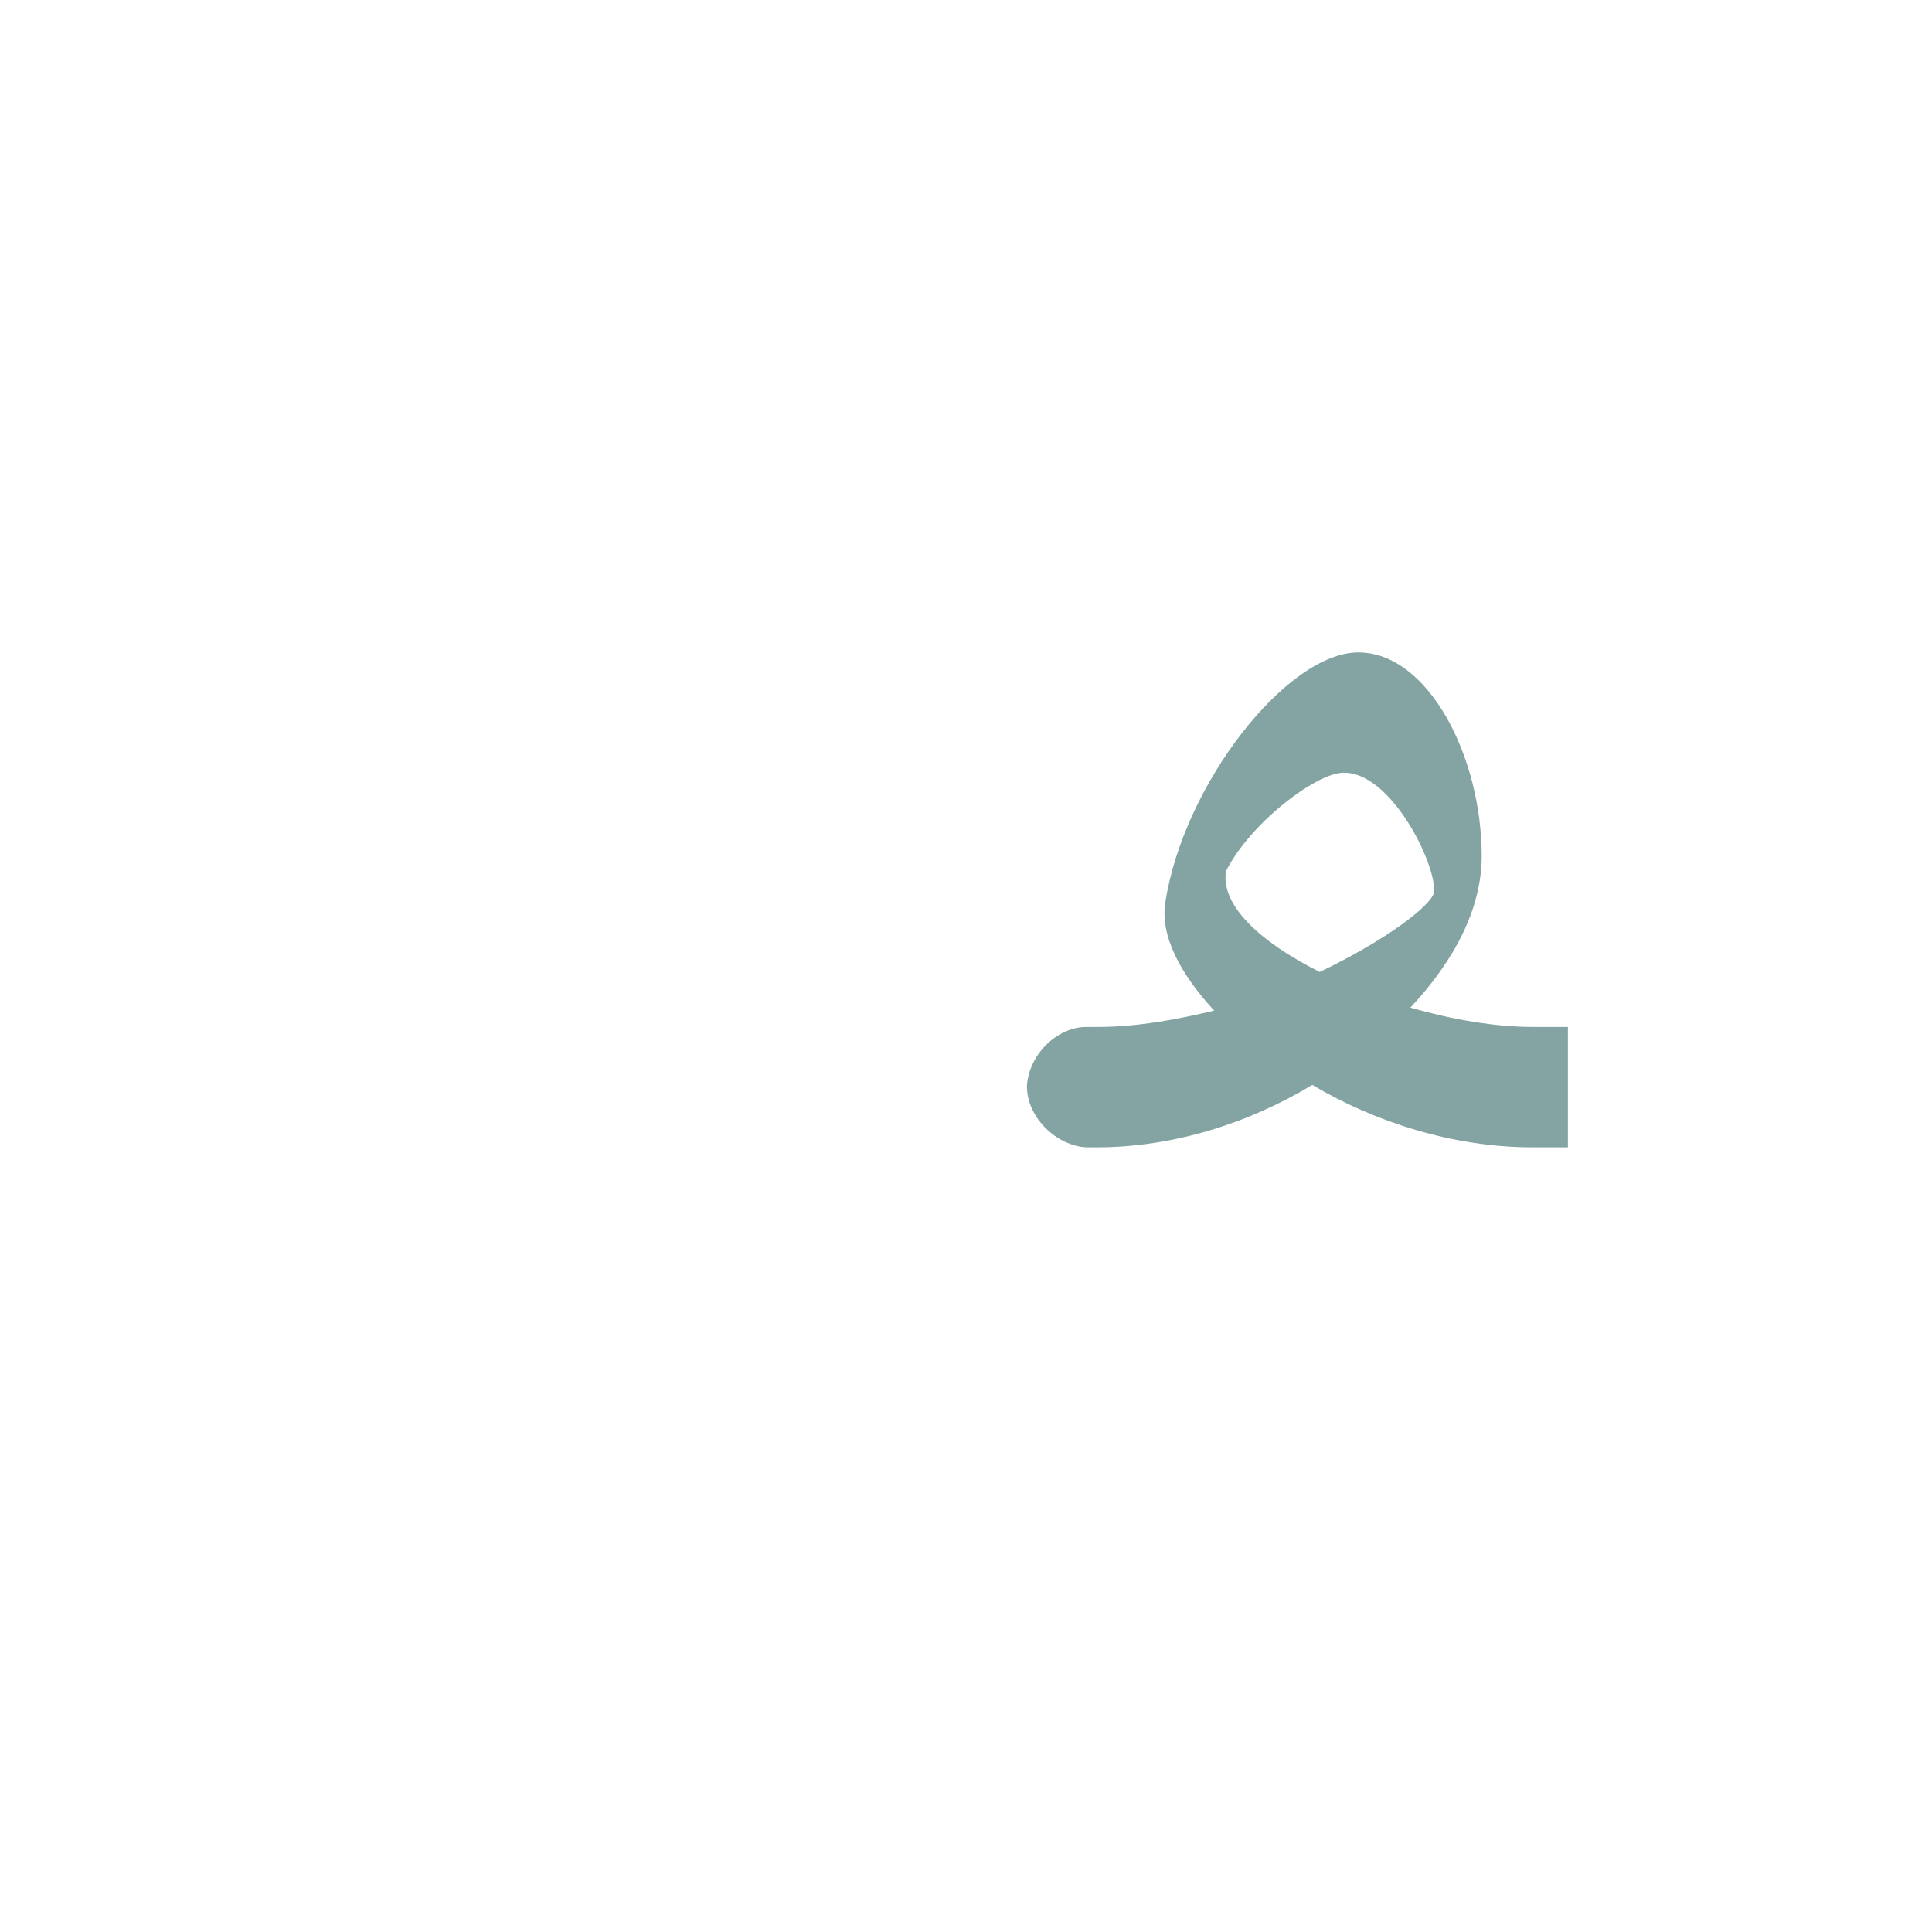
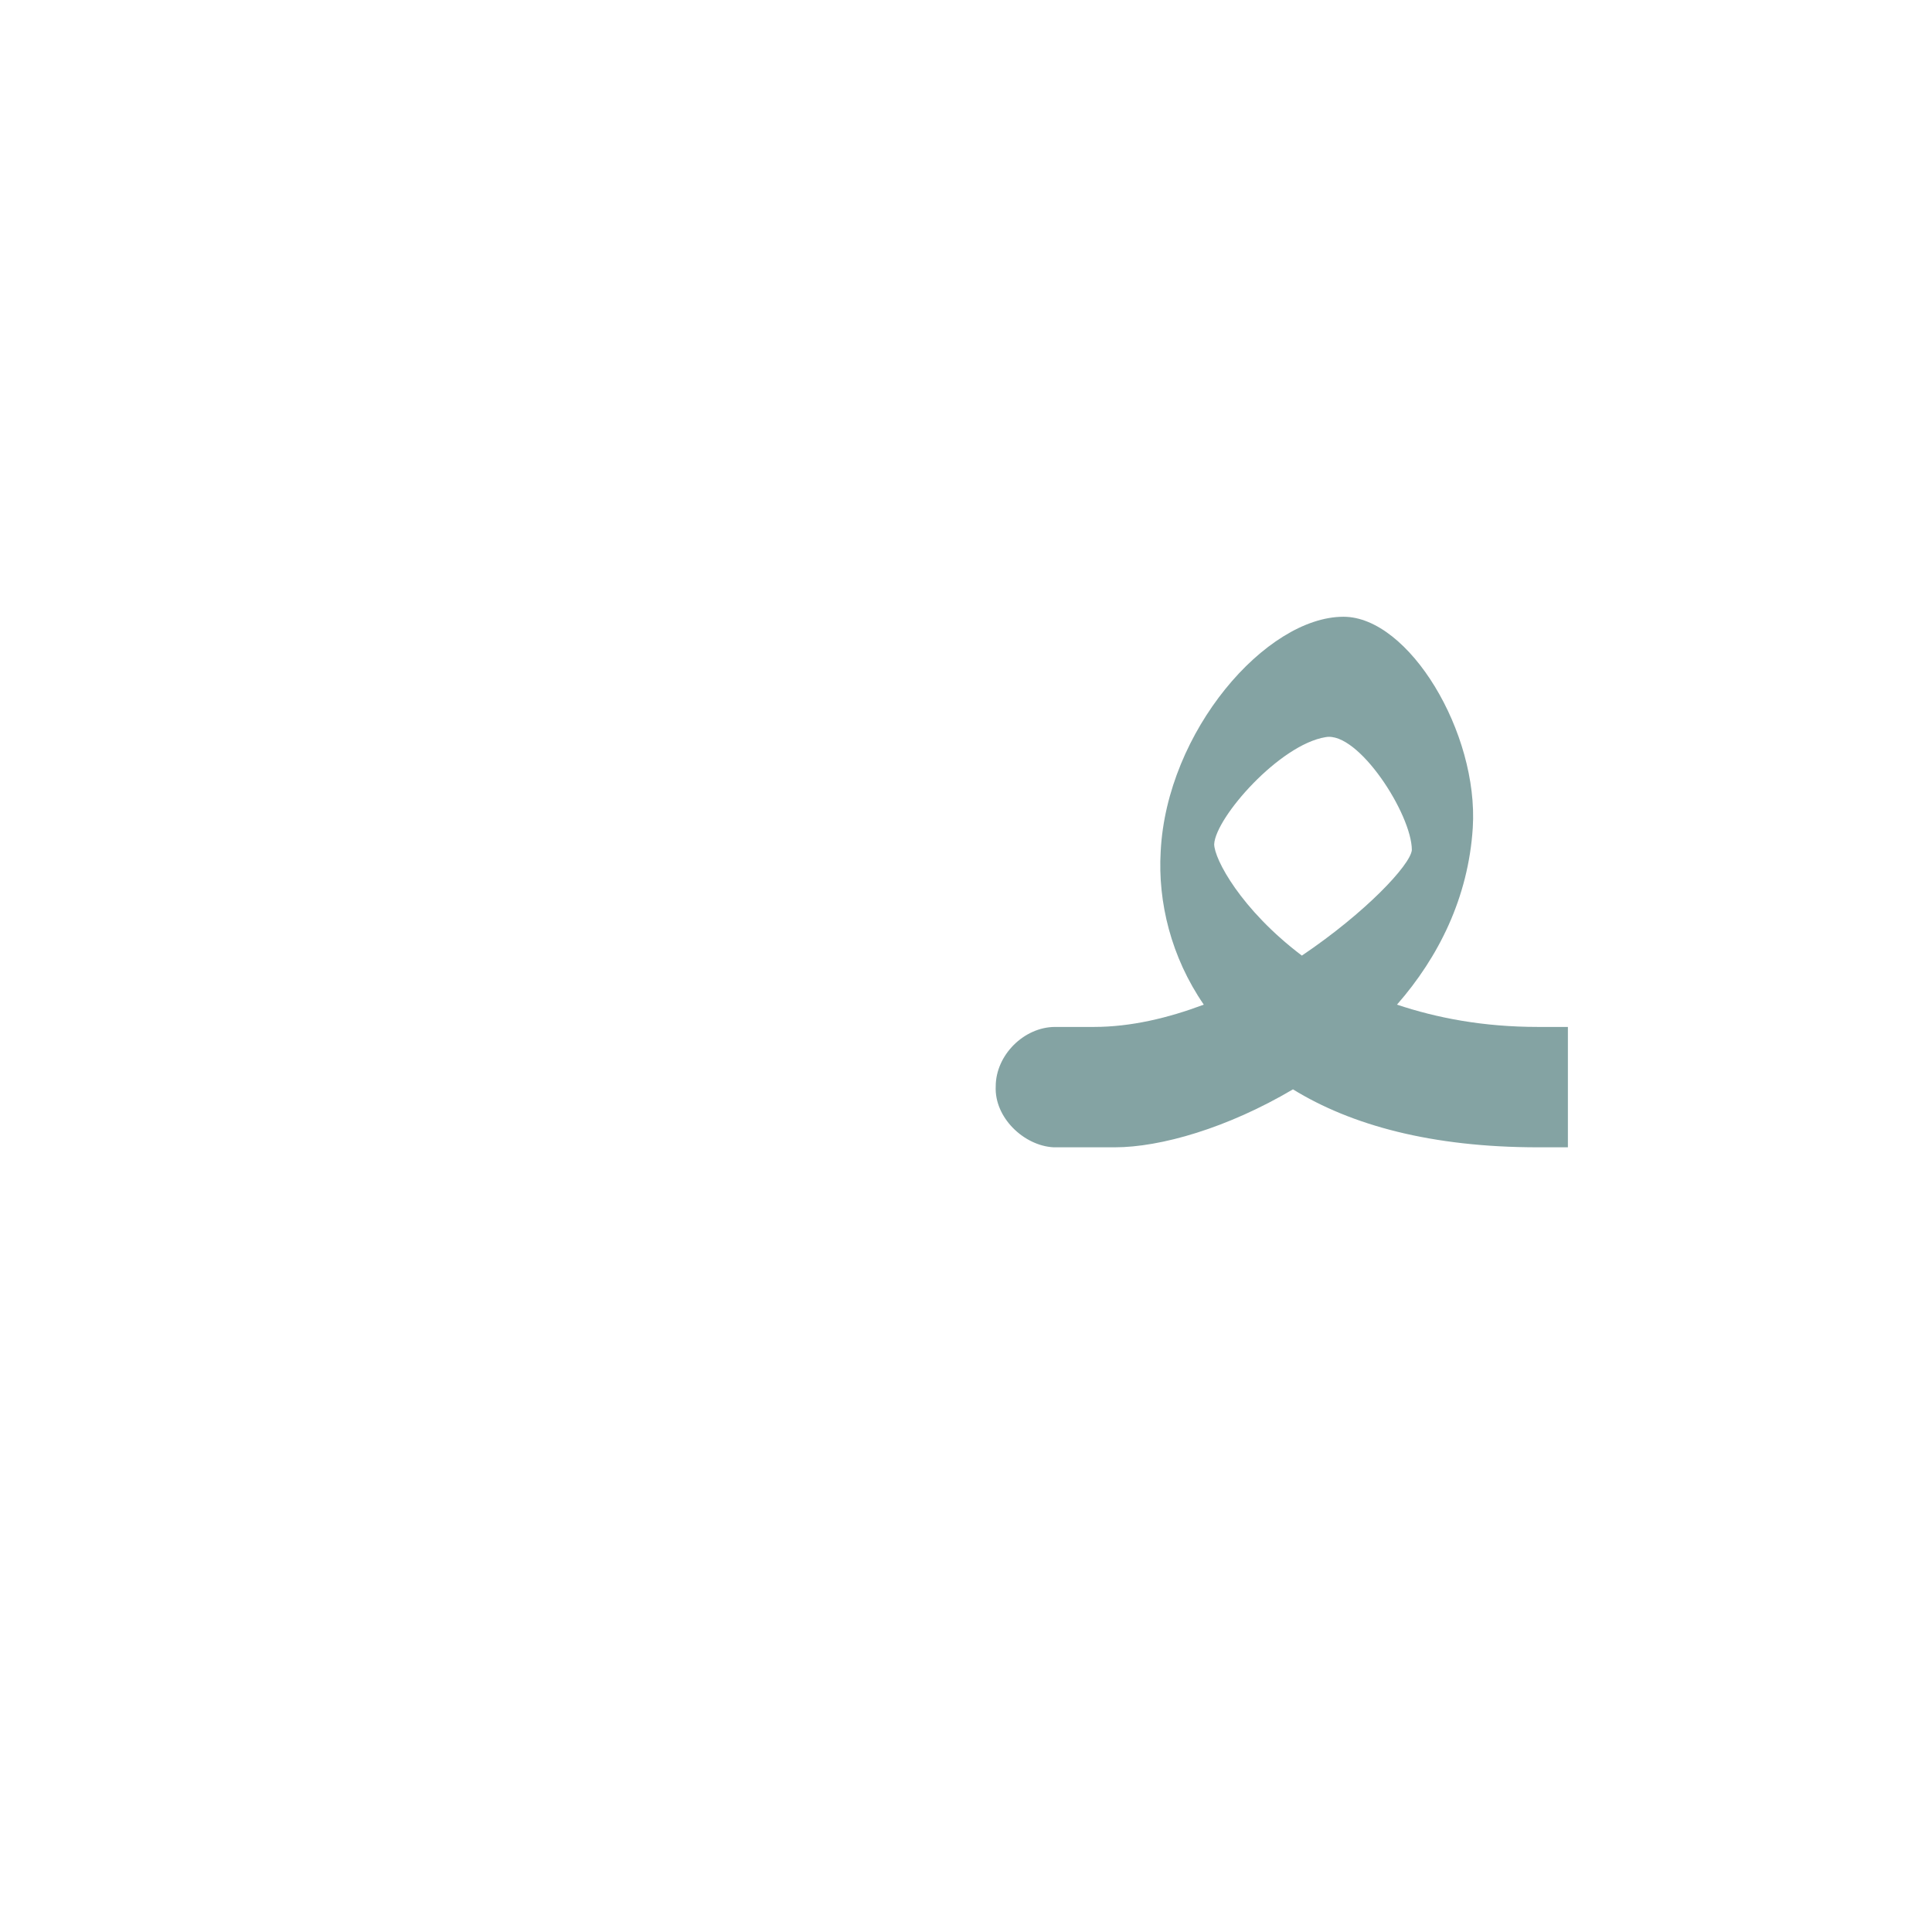
<svg xmlns="http://www.w3.org/2000/svg" xml:space="preserve" width="1300px" height="1300px" version="1.0" style="shape-rendering:geometricPrecision; text-rendering:geometricPrecision; image-rendering:optimizeQuality; fill-rule:evenodd; clip-rule:evenodd" viewBox="0 0 1300 1056">
  <defs>
    <style type="text/css">
   
    .fil0 {fill:#336666;fill-opacity:0.6}
   
  </style>
  </defs>
  <g id="_100:master">
-     <path class="fil0" d="M888 532c44,-21 76,-45 77,-54 1,-20 -30,-82 -62,-80 -18,1 -61,33 -78,66 -4,23 23,48 63,68zm-104 -46c12,-80 82,-169 130,-169 47,0 83,70 83,137 0,35 -18,70 -48,102 28,8 57,13 82,13l24 0 0 81 -24 0c-53,0 -106,-17 -148,-42 -43,26 -94,42 -145,42l-6 0 -1 0 0 0c-20,-1 -40,-20 -40,-41 1,-21 20,-40 40,-40l0 0 1 0 7 0c26,0 53,-5 78,-11 -24,-26 -36,-51 -33,-72z" />
+     <path class="fil0" d="M876 521c43,-29 73,-61 74,-71 0,-24 -36,-80 -58,-76 -31,5 -74,54 -75,72 0,10 18,44 59,75zm-95 -70c4,-81 71,-158 123,-158 44,0 91,78 87,142 -3,47 -23,87 -51,119 27,9 58,15 95,15l20 0 0 81 -20 0c-72,0 -126,-15 -165,-39 -44,26 -89,39 -120,39l-40 0 -1 0 0 0c-20,-1 -40,-20 -39,-41 0,-21 19,-40 40,-40l0 0 0 0 26 0c25,0 50,-6 74,-15 -22,-32 -31,-69 -29,-103z" />
  </g>
</svg>
